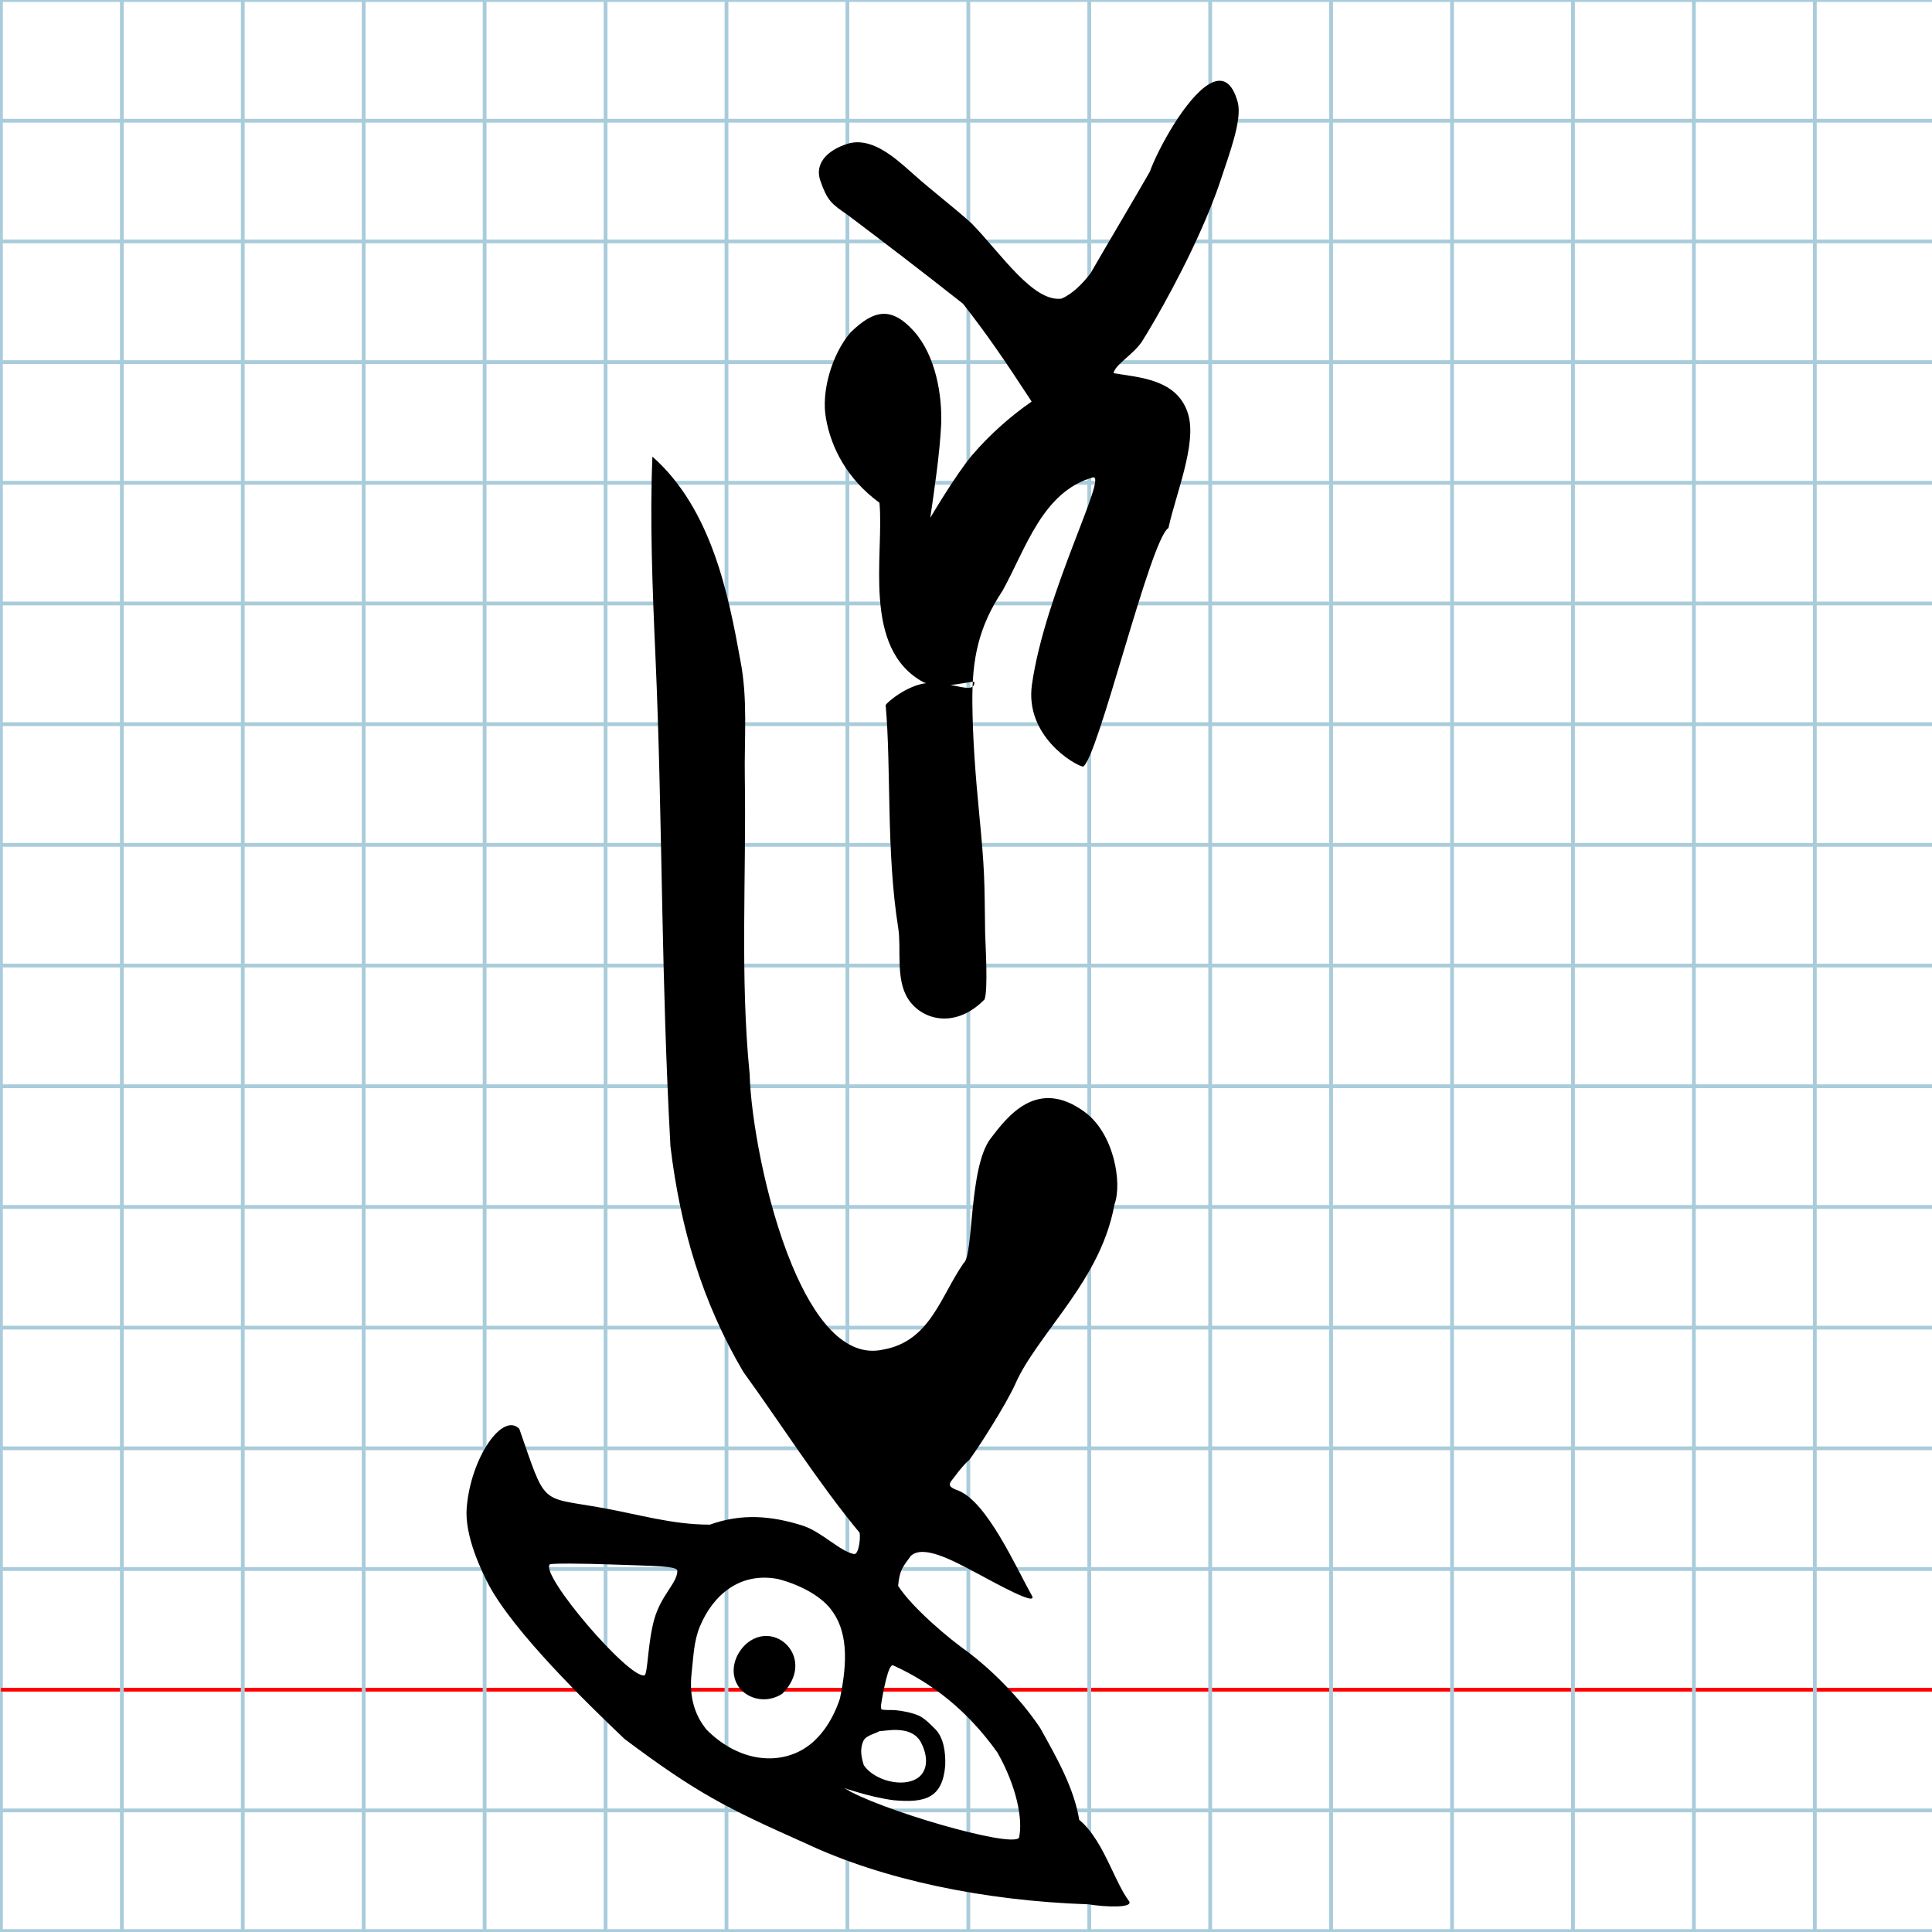
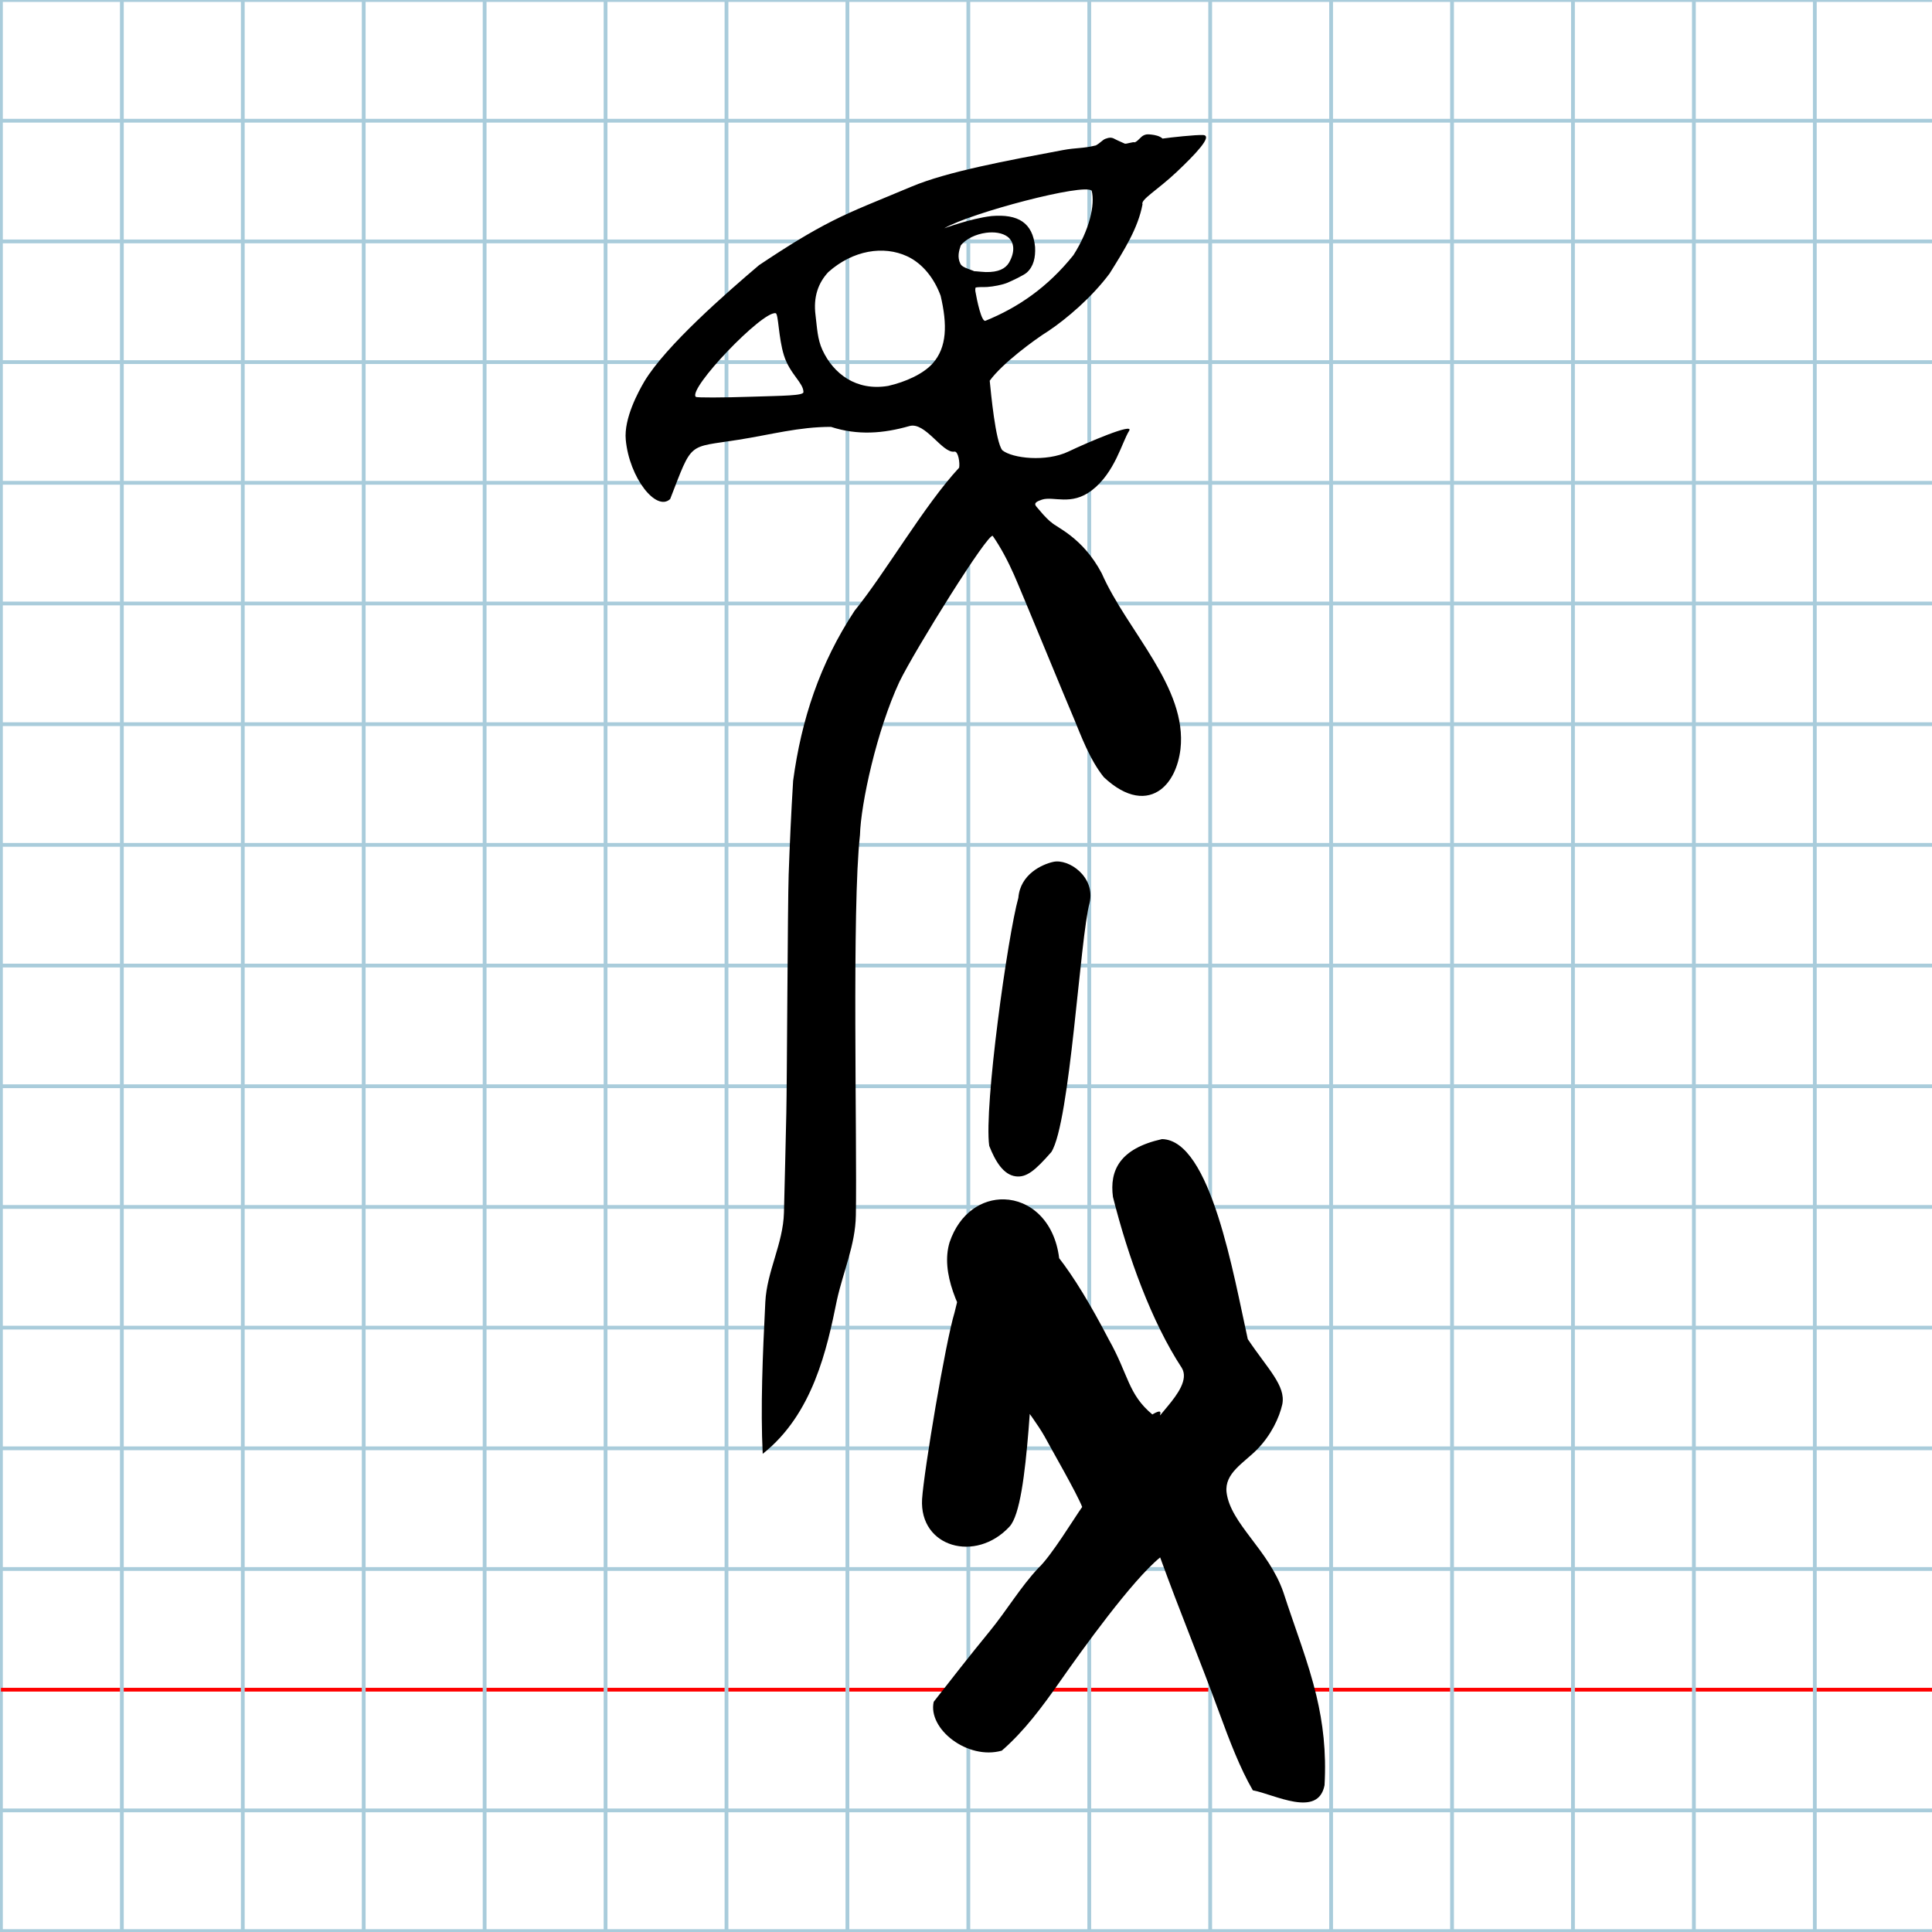
<svg xmlns="http://www.w3.org/2000/svg" version="1.1" id="Layer_1" x="0px" y="0px" width="1000" height="1000" viewBox="0 0 1000 1000" enable-background="new 0 0 512 512" xml:space="preserve">
  <defs id="defs70" />
-   <g id="Grid" transform="matrix(1.955964,0,0,1.952167,0.4840458,0.01535327)">
+   <g id="Grid" transform="matrix(1.955964,0,0,1.952167,0.4840458,0.015356)">
    <rect x="0" stroke-miterlimit="10" width="512" height="512" id="rect4" y="0" style="fill:none;stroke:#a9ccdb;stroke-miterlimit:10" />
    <line stroke-miterlimit="10" x1="0" y1="32" x2="512" y2="32" id="line6" style="fill:none;stroke:#a9ccdb;stroke-miterlimit:10" />
    <line stroke-miterlimit="10" x1="0" y1="64" x2="512" y2="64" id="line8" style="fill:none;stroke:#a9ccdb;stroke-miterlimit:10" />
    <line stroke-miterlimit="10" x1="0" y1="96" x2="512" y2="96" id="line10" style="fill:none;stroke:#a9ccdb;stroke-miterlimit:10" />
    <line stroke-miterlimit="10" x1="0" y1="128" x2="512" y2="128" id="line12" style="fill:none;stroke:#a9ccdb;stroke-miterlimit:10" />
    <line stroke-miterlimit="10" x1="0" y1="160" x2="512" y2="160" id="line14" style="fill:none;stroke:#a9ccdb;stroke-miterlimit:10" />
    <line stroke-miterlimit="10" x1="0" y1="192" x2="512" y2="192" id="line16" style="fill:none;stroke:#a9ccdb;stroke-miterlimit:10" />
    <line stroke-miterlimit="10" x1="0" y1="224" x2="512" y2="224" id="line18" style="fill:none;stroke:#a9ccdb;stroke-miterlimit:10" />
    <line stroke-miterlimit="10" x1="0" y1="256" x2="512" y2="256" id="line20" style="fill:none;stroke:#a9ccdb;stroke-miterlimit:10" />
    <line stroke-miterlimit="10" x1="0" y1="288" x2="512" y2="288" id="line22" style="fill:none;stroke:#a9ccdb;stroke-miterlimit:10" />
    <line stroke-miterlimit="10" x1="0" y1="320" x2="512" y2="320" id="line24" style="fill:none;stroke:#a9ccdb;stroke-miterlimit:10" />
    <line stroke-miterlimit="10" x1="0" y1="352" x2="512" y2="352" id="line26" style="fill:none;stroke:#a9ccdb;stroke-miterlimit:10" />
    <line stroke-miterlimit="10" x1="0" y1="384" x2="512" y2="384" id="line28" style="fill:none;stroke:#a9ccdb;stroke-miterlimit:10" />
    <line stroke-miterlimit="10" x1="0" y1="416" x2="512" y2="416" id="line30" style="fill:none;stroke:#a9ccdb;stroke-miterlimit:10" />
    <line stroke-miterlimit="10" x1="0" y1="448" x2="512" y2="448" id="line32" style="fill:none;stroke:#ff0000;stroke-miterlimit:10" />
    <line stroke-miterlimit="10" x1="0" y1="480" x2="512" y2="480" id="line34" style="fill:none;stroke:#a9ccdb;stroke-miterlimit:10" />
    <line stroke-miterlimit="10" x1="32" y1="0" x2="32" y2="512" id="line36" style="fill:none;stroke:#a9ccdb;stroke-miterlimit:10" />
    <line stroke-miterlimit="10" x1="64" y1="0" x2="64" y2="512" id="line38" style="fill:none;stroke:#a9ccdb;stroke-miterlimit:10" />
    <line stroke-miterlimit="10" x1="96" y1="0" x2="96" y2="512" id="line40" style="fill:none;stroke:#a9ccdb;stroke-miterlimit:10" />
    <line stroke-miterlimit="10" x1="128" y1="0" x2="128" y2="512" id="line42" style="fill:none;stroke:#a9ccdb;stroke-miterlimit:10" />
    <line stroke-miterlimit="10" x1="160" y1="0" x2="160" y2="512" id="line44" style="fill:none;stroke:#a9ccdb;stroke-miterlimit:10" />
    <line stroke-miterlimit="10" x1="192" y1="0" x2="192" y2="512" id="line46" style="fill:none;stroke:#a9ccdb;stroke-miterlimit:10" />
    <line stroke-miterlimit="10" x1="224" y1="0" x2="224" y2="512" id="line48" style="fill:none;stroke:#a9ccdb;stroke-miterlimit:10" />
    <line stroke-miterlimit="10" x1="256" y1="0" x2="256" y2="512" id="line50" style="fill:none;stroke:#a9ccdb;stroke-miterlimit:10" />
    <line stroke-miterlimit="10" x1="288" y1="0" x2="288" y2="512" id="line52" style="fill:none;stroke:#a9ccdb;stroke-miterlimit:10" />
    <line stroke-miterlimit="10" x1="320" y1="0" x2="320" y2="512" id="line54" style="fill:none;stroke:#a9ccdb;stroke-miterlimit:10" />
    <line stroke-miterlimit="10" x1="352" y1="0" x2="352" y2="512" id="line56" style="fill:none;stroke:#a9ccdb;stroke-miterlimit:10" />
    <line stroke-miterlimit="10" x1="384" y1="0" x2="384" y2="512" id="line58" style="fill:none;stroke:#a9ccdb;stroke-miterlimit:10" />
    <line stroke-miterlimit="10" x1="416" y1="0" x2="416" y2="512" id="line60" style="fill:none;stroke:#a9ccdb;stroke-miterlimit:10" />
    <line stroke-miterlimit="10" x1="448" y1="0" x2="448" y2="512" id="line62" style="fill:none;stroke:#a9ccdb;stroke-miterlimit:10" />
    <line stroke-miterlimit="10" x1="480" y1="0" x2="480" y2="512" id="line64" style="fill:none;stroke:#a9ccdb;stroke-miterlimit:10" />
  </g>
-   <path d="m 458.42,365.02 c -0.029,-0.919 11.062,-10.581 21.556,-11.471 12.326,-1.045 24.352,6.328 24.361,-0.386 0.002,-1.511 -15.618,4.188 -26.316,-0.026 -32.223,-17.414 -20.299,-66.234 -22.815,-92.899 -16.643,-12.223 -25,-28.275 -27.692,-43.722 -2.493,-13.354 2.746,-32.62 12.591,-44.311 12.689,-12.499 21.677,-13.286 33.046,-0.651 11.048,12.488 14.625,32.695 13.983,48.389 -0.783,15.267 -3.415,32.821 -5.621,48.066 0,0 13.087,-22.259 21.703,-32.479 8.951,-10.476 19.802,-20.099 30.767,-27.688 -14.759,-22.55 -23.063,-34.673 -35.515,-50.618 -21.645,-17.075 -39.776,-30.924 -59.633,-45.903 -8.595,-5.888 -10.593,-7.489 -14.156,-17.562 -3.186,-8.734 3.032,-15.904 14.067,-19.357 11.833,-3.55 23.199,6.022 33.103,14.918 11.136,9.993 20.934,17.164 31.123,26.375 15.214,15.664 31.849,40.903 46.534,38.862 5.468,-2.443 10.42,-7.186 14.983,-13.143 9.782,-17.011 20.545,-34.917 30.62,-52.476 4.287,-11.862 18.841,-38.579 30.852,-45.485 6.234,-3.584 11.783,-1.832 14.856,10.101 1.829,9.203 -4.192,25.148 -8.959,39.534 -1.582,4.775 -3.408,9.684 -5.399,14.627 -11.413,28.333 -28.235,57.756 -35.529,69.297 -4.654,6.72 -13.925,11.877 -14.544,16.144 12.831,2.254 33.32,2.847 38.671,21.482 4.425,15.411 -6.601,41.458 -10.273,58.683 -9.355,5.374 -36.582,119.81 -44.231,123.5 -4.633,-0.927 -30.206,-16.019 -26.415,-42.522 6.845,-47.853 39.501,-108.815 31.516,-107.207 -26.205,7.504 -34.732,37.096 -46.782,58.744 -6.259,9.382 -10.123,18.196 -12.438,27.098 -2.551,9.808 -3.221,19.723 -3.141,30.62 0.152,18.985 1.657,38.164 3.498,57.202 2.998,30.988 2.727,33.861 3.125,62.66 0.212,6.672 1.537,29.041 -0.329,33.903 -15.138,15.442 -32.511,10.751 -39.609,-0.378 -6.562,-10.288 -3.346,-26.078 -5.049,-36.551 -6.289,-39.481 -3.566,-82.061 -6.508,-115.37 z M 416.986,954.112 c -20.861,-9.276 -35.049,-15.867 -48.668,-23.613 -13.553,-7.709 -26.542,-16.563 -44.98,-30.347 -19.763,-18.781 -57.179,-55.247 -70.353,-79.81 -3.634,-6.949 -12.644,-25.335 -11.415,-40.041 2.183,-26.13 18.738,-49.621 27.238,-40.698 13.971,40.157 10.353,35.08 41.924,40.7 19.77,3.478 37.053,8.878 56.722,8.847 16.498,-5.98 32.119,-4.557 48.122,0.548 9.772,3.196 19.113,13.247 26.446,14.673 2.368,0.461 3.471,-7.773 2.91,-11.025 -21.326,-25.687 -41.359,-57.35 -60.174,-83.219 -21.349,-36.245 -32.652,-74.597 -37.727,-116.722 -1.213,-21.934 -2.078,-43.444 -2.747,-64.629 -0.596,-18.871 -1.036,-37.484 -1.428,-55.909 -0.492,-23.125 -0.908,-45.955 -1.461,-68.628 -0.521,-21.351 -1.162,-42.562 -2.103,-63.75 -1.636,-36.684 -2.983,-72.378 -1.599,-104.143 30.807,27.253 39.444,71.929 45.52,105.484 3.93,19.925 1.98,40.183 2.301,60.578 0.809,51.376 -2.511,103.632 2.519,153.676 0.526,21.607 8.013,65.383 21.937,98.852 11.395,27.39 27.099,47.878 46.826,43.665 24.619,-4.165 29.9,-27.451 41.989,-44.854 5.242,-3.684 2.547,-49.56 13.957,-64.469 8.743,-11.423 24.135,-31.892 48.826,-13.62 15.05,11.137 19.351,36.66 15.31,47.658 -2.015,11.1 -5.884,21.04 -10.731,30.267 -0.734,1.398 -1.491,2.779 -2.267,4.145 -7.988,14.063 -18.032,26.554 -26.819,39.157 -4.411,6.326 -8.586,12.721 -11.523,19.422 -4.691,10.569 -20.212,34.829 -24.048,39.585 -0.625,0.241 -4.356,4.211 -7.455,8.516 -2.137,2.967 -4.842,4.67 1.663,6.986 15.075,5.576 30.064,39.696 38.385,54.444 3.313,5.872 -17.834,-5.848 -29.032,-11.848 -13.644,-7.311 -27.43,-14.301 -33.623,-8.668 -4.196,5.827 -5.822,7.283 -6.563,15.506 7.539,11.731 27.413,28.176 35.927,34.082 11.121,8.31 26.715,23.129 37.621,39.524 8.908,15.947 17.471,31.11 20.198,47.515 7.009,5.845 11.765,15.015 15.982,23.806 3.295,6.87 6.261,13.508 9.714,18.148 2.821,3.797 -12.01,3.219 -21.029,1.766 -53.784,-1.805 -106.317,-12.715 -146.295,-31.557 z m 45.281,-92.123 c -2.424,-1.101 -5.207,13.833 -6.198,20.202 -0.519,3.334 1.835,5.756 1.727,5.776 -0.367,0.07 0.547,5.199 -0.851,6.83 -2.07,2.414 -8.55,2.911 -10.059,6.29 -2.111,4.729 -0.797,9.116 0.18,12.513 3.088,4.608 9.318,7.84 15.512,8.774 5.016,0.757 10.008,0.007 13.286,-2.739 3.99,-3.525 4.823,-9.94 0.842,-17.758 -2.221,-4.127 -6.474,-6.63 -14.237,-6.459 -3.566,0.098 -8.65,1.165 -8.791,0.15 1.015,-1.456 0.606,-5.567 0.7,-7.752 0.12,-2.818 0.587,-3.572 0.904,-3.233 3.465,0.877 4.905,0.337 8.18,0.603 3.644,0.296 9.093,1.415 12.334,2.921 3.113,1.513 6.519,5.108 8.345,6.948 4.214,4.245 5.407,11.799 5.088,18.966 -1.445,16.59 -10.291,19.291 -26.71,17.769 -13.369,-1.766 -26.001,-6.611 -25.495,-6.284 16.485,10.642 86.073,31.157 90.402,25.74 2.191,-9.475 -1.301,-26.811 -11.216,-44.224 -15.772,-22.03 -33.896,-35.925 -53.943,-45.036 z m -104.262,3.746 c -1.453,12.547 1.606,22.168 7.804,29.632 15.197,15.176 34.057,18.353 48.402,10.882 9.404,-4.898 16.573,-15.018 20.534,-27.076 4.137,-19.68 3.998,-35.417 -4.968,-46.58 -5.726,-7.13 -16.615,-12.637 -27.201,-15.325 -19.741,-3.723 -33.648,8.501 -40.329,24.626 -3.122,7.536 -3.293,15.401 -4.242,23.84 z m -38.747,-55.871 c -18.516,-0.682 -34.133,-0.736 -34.706,-0.119 -5.043,5.435 40.797,59.11 48.982,57.426 1.763,-0.363 1.684,-16.753 5.068,-28.879 3.591,-12.867 11.985,-18.85 11.987,-25.273 7.8e-4,-2.53 -12.699,-2.469 -31.331,-3.155 z m 63.025,63.182 c 4.68,6.564 14.665,8.894 22.684,3.577 7.165,-7.259 7.937,-15.015 5.312,-20.803 -3.779,-8.333 -14.598,-12.587 -23.516,-5.403 -6.418,5.389 -9.611,15.022 -4.48,22.629 z" />
+   <path id="path3059" d="m 548.209,651.136 c -2.46,-19.623 -15.286,-29.966 -28.402,-30.345 -11.442,-0.33 -23.106,6.924 -28.302,22.217 -9.479,31.367 35.88,77.114 49.161,100.486 3.518,6.566 16.569,29.142 19.468,36.499 -4.08,5.729 -16.014,25.456 -22.756,31.693 -9.276,9.91 -16.292,21.9 -25.25,32.826 -10.399,12.684 -20.262,25.343 -28.842,36.332 -3.144,14.101 17.59,30.287 35.23,25.294 11.701,-10.153 21.073,-22.852 30.046,-35.689 11.654,-16.673 37.392,-52.472 51.933,-64.34 10.405,28.673 20.536,52.937 30.589,80.378 5.351,14.59 10.736,28.706 17.372,40.174 11.203,2.095 33.786,14.513 37.127,-2.634 0.975,-17.506 -0.869,-32.255 -4.199,-46.247 -4.22,-17.732 -10.828,-34.25 -17.112,-53.627 -7.722,-22.192 -27.33,-35.384 -29.402,-51.678 -1.156,-9.983 8.881,-15.201 15.79,-22.23 7.28,-7.406 11.522,-16.524 13.048,-23.335 1.965,-9.662 -7.619,-18.444 -17.863,-33.786 -3.675,-16.599 -8.452,-42.155 -15.414,-63.722 -7.046,-21.826 -16.331,-39.566 -28.979,-39.804 -21.988,4.907 -27.196,16.294 -25.392,29.909 7.766,30.92 20.03,64.745 35.646,88.543 3.562,5.926 -2.399,13.863 -7.095,19.561 -9.25,11.22 1.037,-0.961 -8.163,4.5 -12.639,-10.518 -12.245,-20.516 -22.542,-38.791 -37.902,-72.811 -63.657,-83.926 -79.809,-14.043 -4.787,15.765 -15.848,81.986 -16.828,96.647 -1.456,24.985 27.772,33.175 45.267,14.231 10.743,-11.633 10.368,-85.381 15.364,-109.459 -4.829,14.008 10.722,-24.107 10.309,-29.56 z M 471.883,96.563 c -17.423,7.339 -29.57,11.964 -41.059,17.805 -11.434,5.813 -22.392,12.489 -37.948,22.882 -16.673,14.161 -48.24,41.657 -59.353,60.178 -3.066,5.24 -10.667,19.103 -9.63,30.192 1.842,19.702 15.808,37.415 22.98,30.687 11.787,-30.279 8.734,-26.451 35.369,-30.689 16.679,-2.623 31.26,-6.694 47.854,-6.671 13.919,4.509 27.097,3.436 40.598,-0.413 8.244,-2.41 17.109,14.302 23.295,13.227 1.998,-0.347 2.928,5.861 2.455,8.313 -17.992,19.369 -38.217,54.513 -54.091,74.019 -18.011,27.33 -27.547,56.247 -31.828,88.01 -1.023,16.538 -1.753,32.757 -2.317,48.731 -0.503,14.229 -0.874,109.231 -1.205,123.124 -0.415,17.437 -0.766,34.651 -1.233,51.747 -0.439,16.099 -8.85,30.293 -9.644,46.269 -1.38,27.66 -2.517,54.574 -1.349,78.526 25.99,-20.549 33.277,-54.236 38.403,-79.537 3.315,-15.024 9.54,-28.499 9.811,-43.878 0.682,-38.739 -2.118,-159.108 2.125,-196.842 0.443,-16.292 8.69,-54.153 20.437,-79.389 8.129,-16.654 46.184,-77.799 48.317,-75.438 4.468,6.489 7.891,13.184 10.912,19.93 3.355,7.491 27.855,67.225 31.101,74.632 3.414,8.228 8.184,21.332 15.475,30.313 11.862,11.13 22.298,11.814 29.538,6.285 5.361,-4.094 8.971,-11.593 10.11,-20.78 3.657,-32.064 -27.576,-61.042 -40.753,-91.038 -9.907,-18.807 -23.81,-23.91 -26.094,-26.443 -0.527,-0.181 -3.675,-3.176 -6.289,-6.421 -1.803,-2.238 -4.061,-3.461 1.403,-5.267 6.018,-1.989 15.118,3.394 25.853,-4.83 11.951,-9.156 15.621,-24.966 19.319,-30.824 2.795,-4.428 -21.932,6.209 -31.379,10.733 -11.511,5.512 -29.044,3.586 -34.268,-0.661 -3.54,-4.394 -5.895,-29.782 -6.52,-35.982 6.361,-8.845 23.127,-21.245 30.31,-25.698 9.382,-6.266 22.538,-17.44 31.739,-29.801 7.515,-12.025 14.739,-23.457 17.04,-35.827 -1.135,-2.379 7.933,-7.521 17.59,-16.647 9.716,-9.182 18.944,-18.808 13.837,-19.195 -3.849,-0.202 -16.963,1.242 -21.052,1.831 -1.516,-1.406 -4.029,-1.878 -5.888,-2.075 -1.488,-0.158 -2.347,-0.233 -3.501,0.227 -2.13,0.85 -2.794,2.804 -4.985,3.804 -0.798,-0.451 -4.482,0.989 -5.204,0.654 -1.762,-0.818 -4.184,-1.829 -5.192,-2.406 -1.762,-1.008 -3.074,-0.703 -4.784,-0.095 -1.437,0.51 -2.734,2.2 -4.968,3.431 -6.892,1.694 -9.974,1.084 -17.231,2.449 -28.953,5.446 -59.753,11.122 -78.105,18.852 z m 38.201,69.462 c -2.045,0.83 -4.393,-10.431 -5.229,-15.233 -0.438,-2.514 1.548,-4.34 1.457,-4.355 -0.31,-0.053 0.462,-3.92 -0.718,-5.15 -1.746,-1.82 -7.214,-2.195 -8.486,-4.743 -1.781,-3.565 -0.673,-6.874 0.152,-9.435 2.605,-3.475 7.861,-5.911 13.087,-6.616 4.232,-0.571 8.443,-0.006 11.209,2.065 3.366,2.658 4.069,7.495 0.71,13.39 -1.874,3.112 -5.462,4.999 -12.011,4.87 -3.009,-0.074 -7.297,-0.879 -7.416,-0.113 0.856,1.098 0.512,4.198 0.59,5.845 0.101,2.125 0.495,2.693 0.763,2.437 2.923,-0.661 4.138,-0.254 6.901,-0.455 3.074,-0.223 7.671,-1.067 10.406,-2.203 2.626,-1.141 8.425,-3.851 9.966,-5.239 3.555,-3.201 4.562,-7.851 4.292,-13.254 -1.219,-12.509 -8.682,-17.161 -22.534,-16.013 -11.279,1.332 -24.862,6.554 -24.434,6.307 13.908,-8.024 72.616,-23.493 76.268,-19.408 1.848,7.144 -1.098,20.216 -9.462,33.345 -13.306,16.611 -28.596,27.088 -45.51,33.958 z m -87.961,-2.825 c -1.226,-9.46 1.355,-16.715 6.584,-22.343 12.821,-11.443 28.732,-13.839 40.835,-8.205 7.934,3.693 13.982,11.324 17.323,20.415 3.49,14.839 3.373,26.705 -4.191,35.122 -4.831,5.376 -14.017,9.529 -22.948,11.555 -16.654,2.807 -28.388,-6.41 -34.024,-18.569 -2.634,-5.682 -2.778,-11.612 -3.579,-17.975 z m -32.689,42.128 c -15.621,0.514 -28.797,0.555 -29.28,0.089 -4.254,-4.098 34.418,-44.57 41.323,-43.3 1.487,0.274 1.421,12.632 4.276,21.776 3.03,9.702 10.111,14.213 10.113,19.056 6.5e-4,1.908 -10.714,1.862 -26.433,2.379 z M 563.996,467.272 c -4.994,17.916 -10.086,113.793 -19.823,129.021 -8.329,9.498 -12.805,13.304 -18.444,12.578 -6.313,-0.813 -10.508,-7.64 -13.707,-15.789 -2.802,-20.215 9.577,-108.709 15.081,-128.41 0.99,-12.203 12.313,-17.287 18.014,-18.56 8.221,-1.836 21.943,7.925 18.879,21.16 z" />
</svg>
